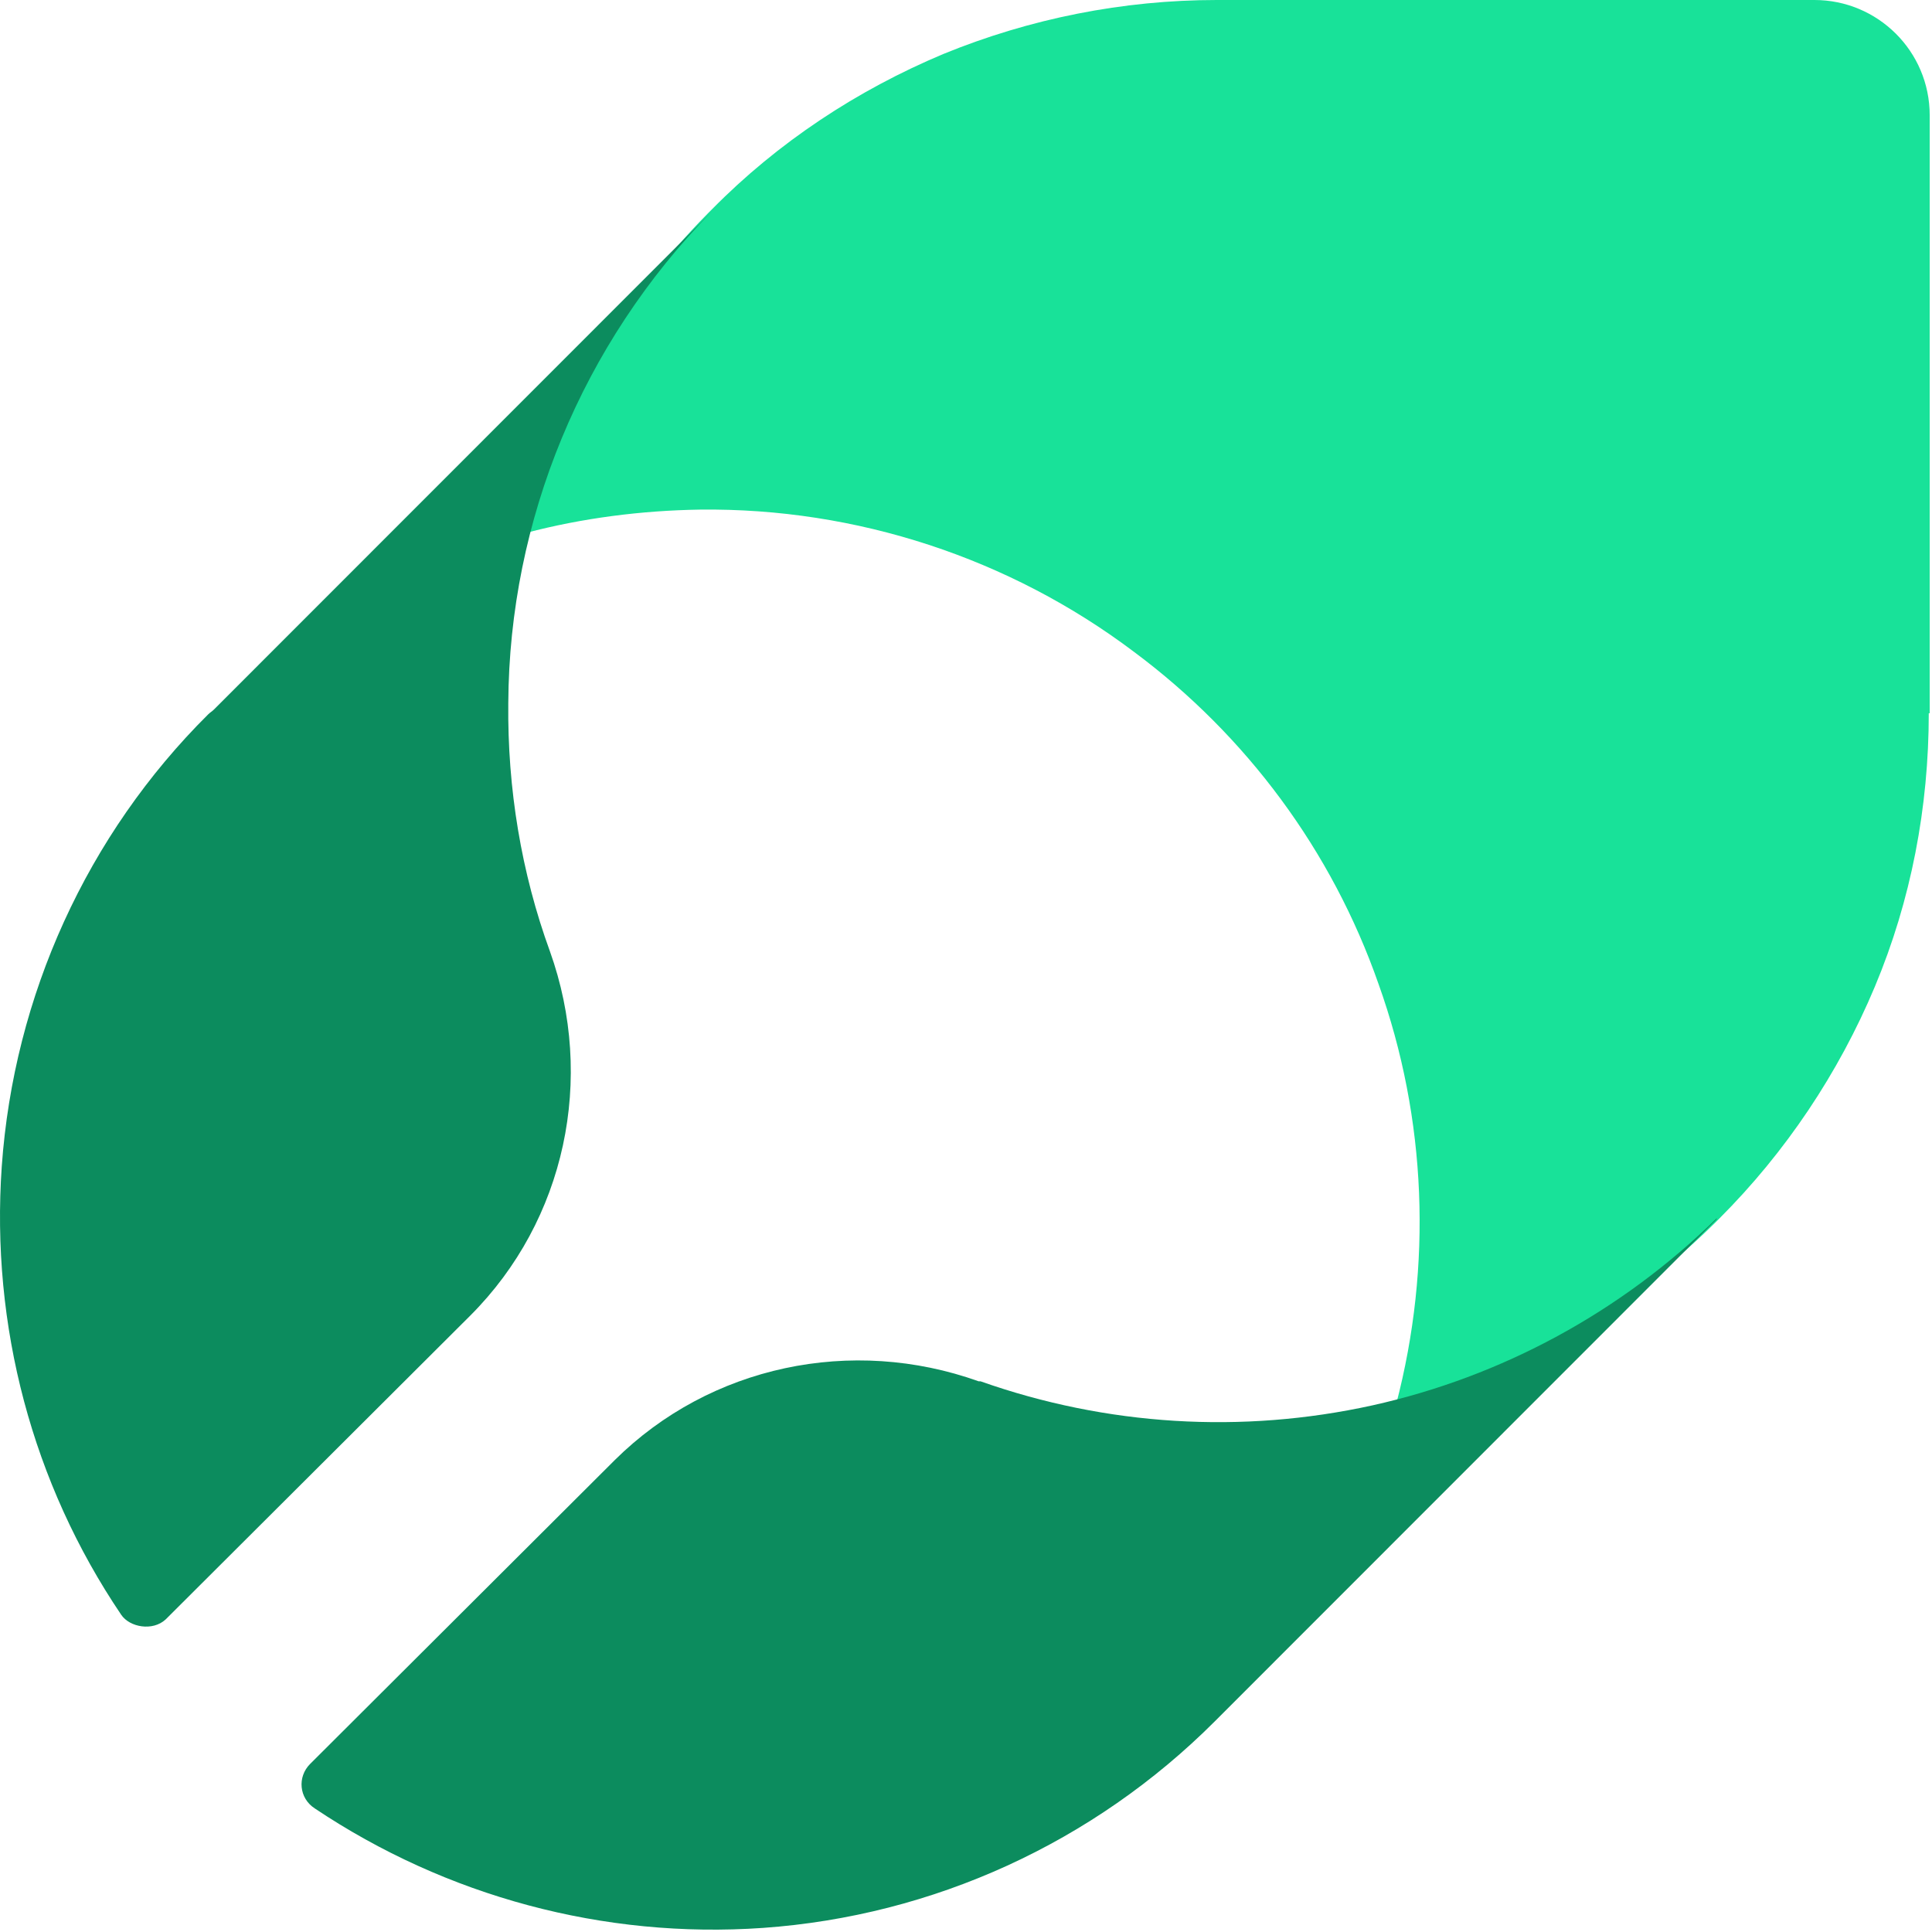
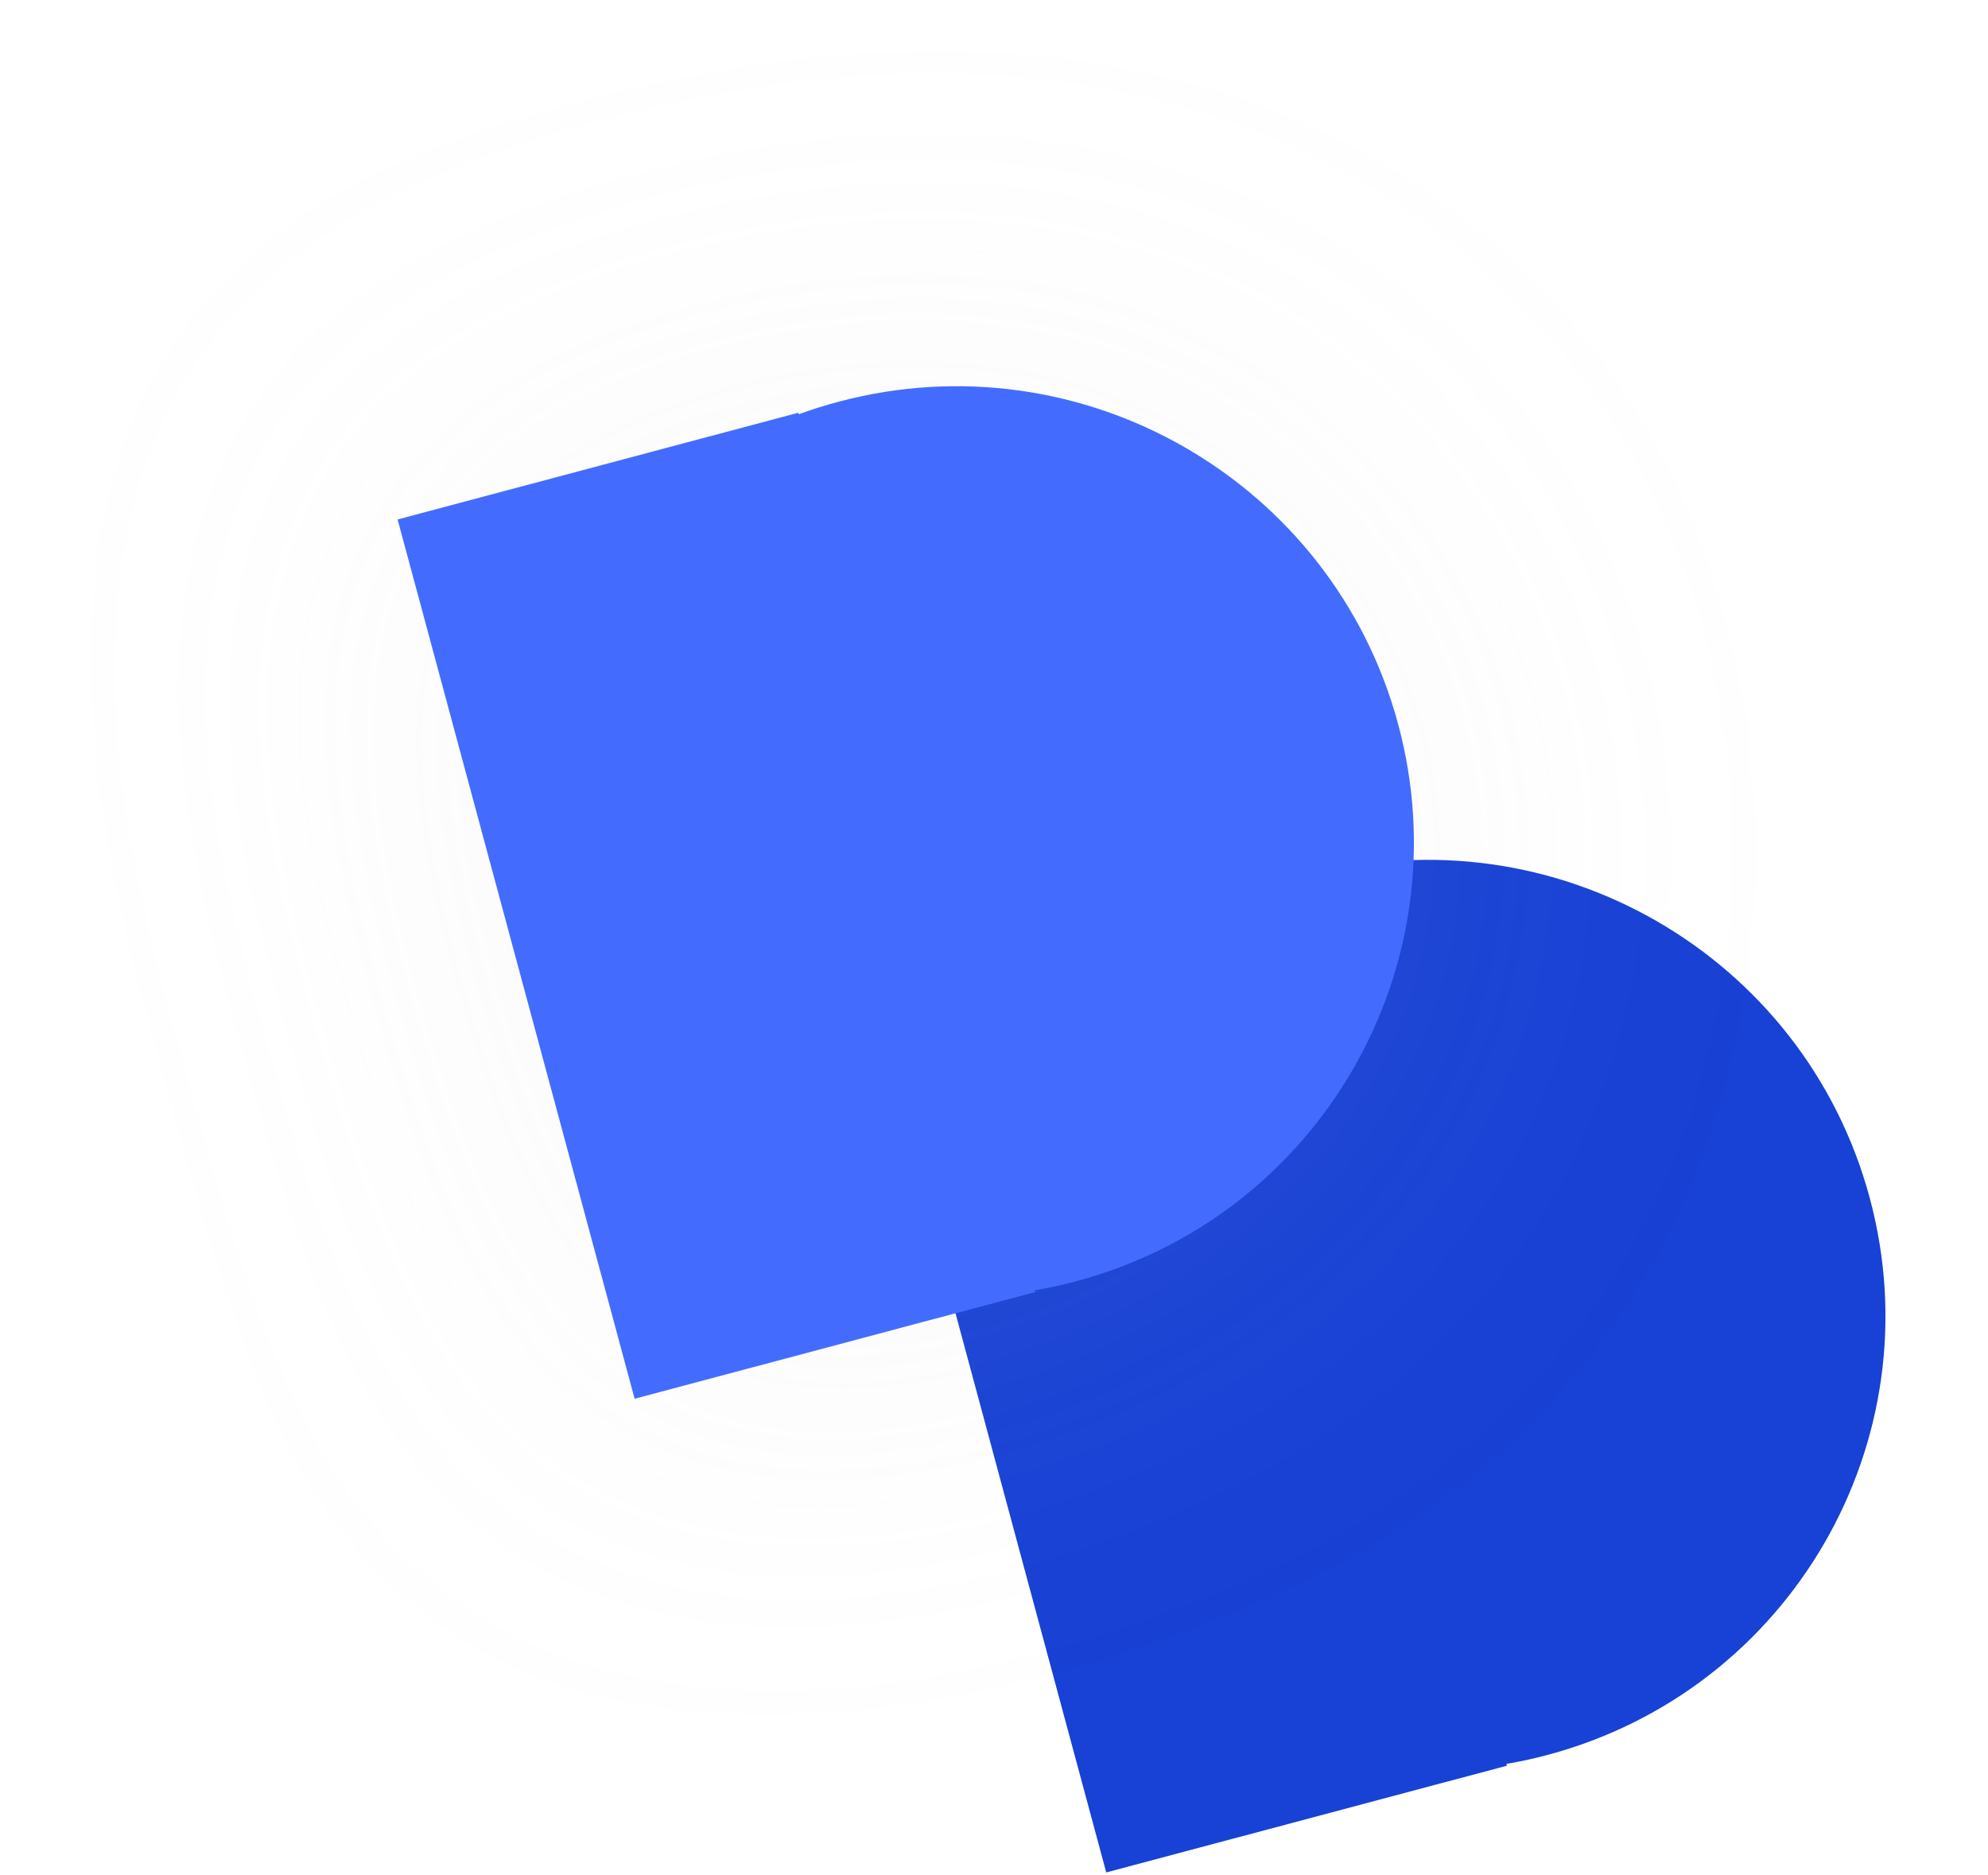
- <svg xmlns="http://www.w3.org/2000/svg" width="502" height="502" viewBox="0 0 502 502" fill="none">
-   <path d="M501.402 185.33V29.962C501.402 13.29 487.876 0 471.453 0H316.156C291.763 0 267.611 4.832 245.15 14.014C222.689 23.438 202.16 36.969 185.012 54.367L183.804 55.575C161.101 78.53 144.92 107.042 136.708 138.454C151.441 134.588 166.656 132.655 181.871 132.413C222.447 131.93 262.298 144.978 294.661 169.383C323.885 191.13 346.104 221.092 358.18 255.645C370.739 290.681 372.188 328.859 362.769 364.862C393.925 356.647 422.666 340.457 445.611 317.744L446.818 316.536C463.966 299.38 477.732 278.841 487.151 256.37C496.571 233.898 501.16 209.735 501.16 185.33H501.402Z" fill="#18E299" />
-   <path d="M132.071 182.706C132.312 135.044 151.32 89.307 184.764 55.125L55.557 184.391C55.076 184.873 54.594 185.113 54.113 185.595C22.593 216.888 3.586 258.774 0.458 303.066C-2.43 344.47 8.397 385.392 31.496 419.575C33.699 422.835 39.677 423.907 43.046 420.778L122.206 341.822C146.989 317.028 154.689 280.198 142.899 247.219C135.44 226.758 131.831 204.852 132.071 182.706Z" fill="#0C8C5E" />
-   <path d="M446.067 316.547C421.284 340.86 390.245 357.71 356.56 365.172C322.634 372.635 287.506 370.468 254.783 358.914C254.783 358.914 254.542 358.914 254.301 358.914C221.338 347.118 184.525 354.821 159.742 379.375L80.581 458.331C77.212 461.701 77.694 467.238 81.784 469.885C115.95 492.754 156.855 503.827 198.24 500.938C242.512 497.809 284.137 478.792 315.656 447.258L316.859 446.054L446.067 316.788V316.547Z" fill="#0C8C5E" />
+ <svg xmlns="http://www.w3.org/2000/svg" width="35" height="33" viewBox="0 0 35 33" fill="none">
+   <path fill-rule="evenodd" clip-rule="evenodd" d="M27.241 30.899C31.529 29.757 34.07 25.365 32.917 21.088C31.765 16.811 27.354 14.27 23.066 15.412C22.827 15.476 22.593 15.55 22.364 15.633L22.357 15.606L15.303 17.485L19.476 32.967L26.529 31.088L26.521 31.056C26.761 31.015 27.002 30.963 27.241 30.899Z" fill="#1841D5" />
+   <g filter="url(#filter0_d_15211_33576)">
+     <path fill-rule="evenodd" clip-rule="evenodd" d="M18.939 22.56C23.227 21.418 25.768 17.025 24.615 12.749C23.462 8.472 19.052 5.931 14.764 7.073C14.524 7.136 14.29 7.21 14.061 7.294L14.054 7.267L7 9.146L11.173 24.627L18.227 22.748L18.218 22.717C18.459 22.676 18.699 22.624 18.939 22.56Z" fill="#436CFF" />
+   </g>
+   <defs>
+     <filter id="filter0_d_15211_33576" x="0.294" y="0.248" width="31.305" height="31.241" filterUnits="userSpaceOnUse" color-interpolation-filters="sRGB">
+       <feFlood flood-opacity="0" result="BackgroundImageFix" />
+       <feColorMatrix in="SourceAlpha" type="matrix" values="0 0 0 0 0 0 0 0 0 0 0 0 0 0 0 0 0 0 127 0" result="hardAlpha" />
+       <feOffset dy="0.155" />
+       <feGaussianBlur stdDeviation="3.353" />
+       <feColorMatrix type="matrix" values="0 0 0 0 0.771 0 0 0 0 0.771 0 0 0 0 0.771 0 0 0 0.1 0" />
+       <feBlend mode="normal" in2="BackgroundImageFix" result="effect1_dropShadow_15211_33576" />
+       <feBlend mode="normal" in="SourceGraphic" in2="effect1_dropShadow_15211_33576" result="shape" />
+     </filter>
+   </defs>
</svg>
